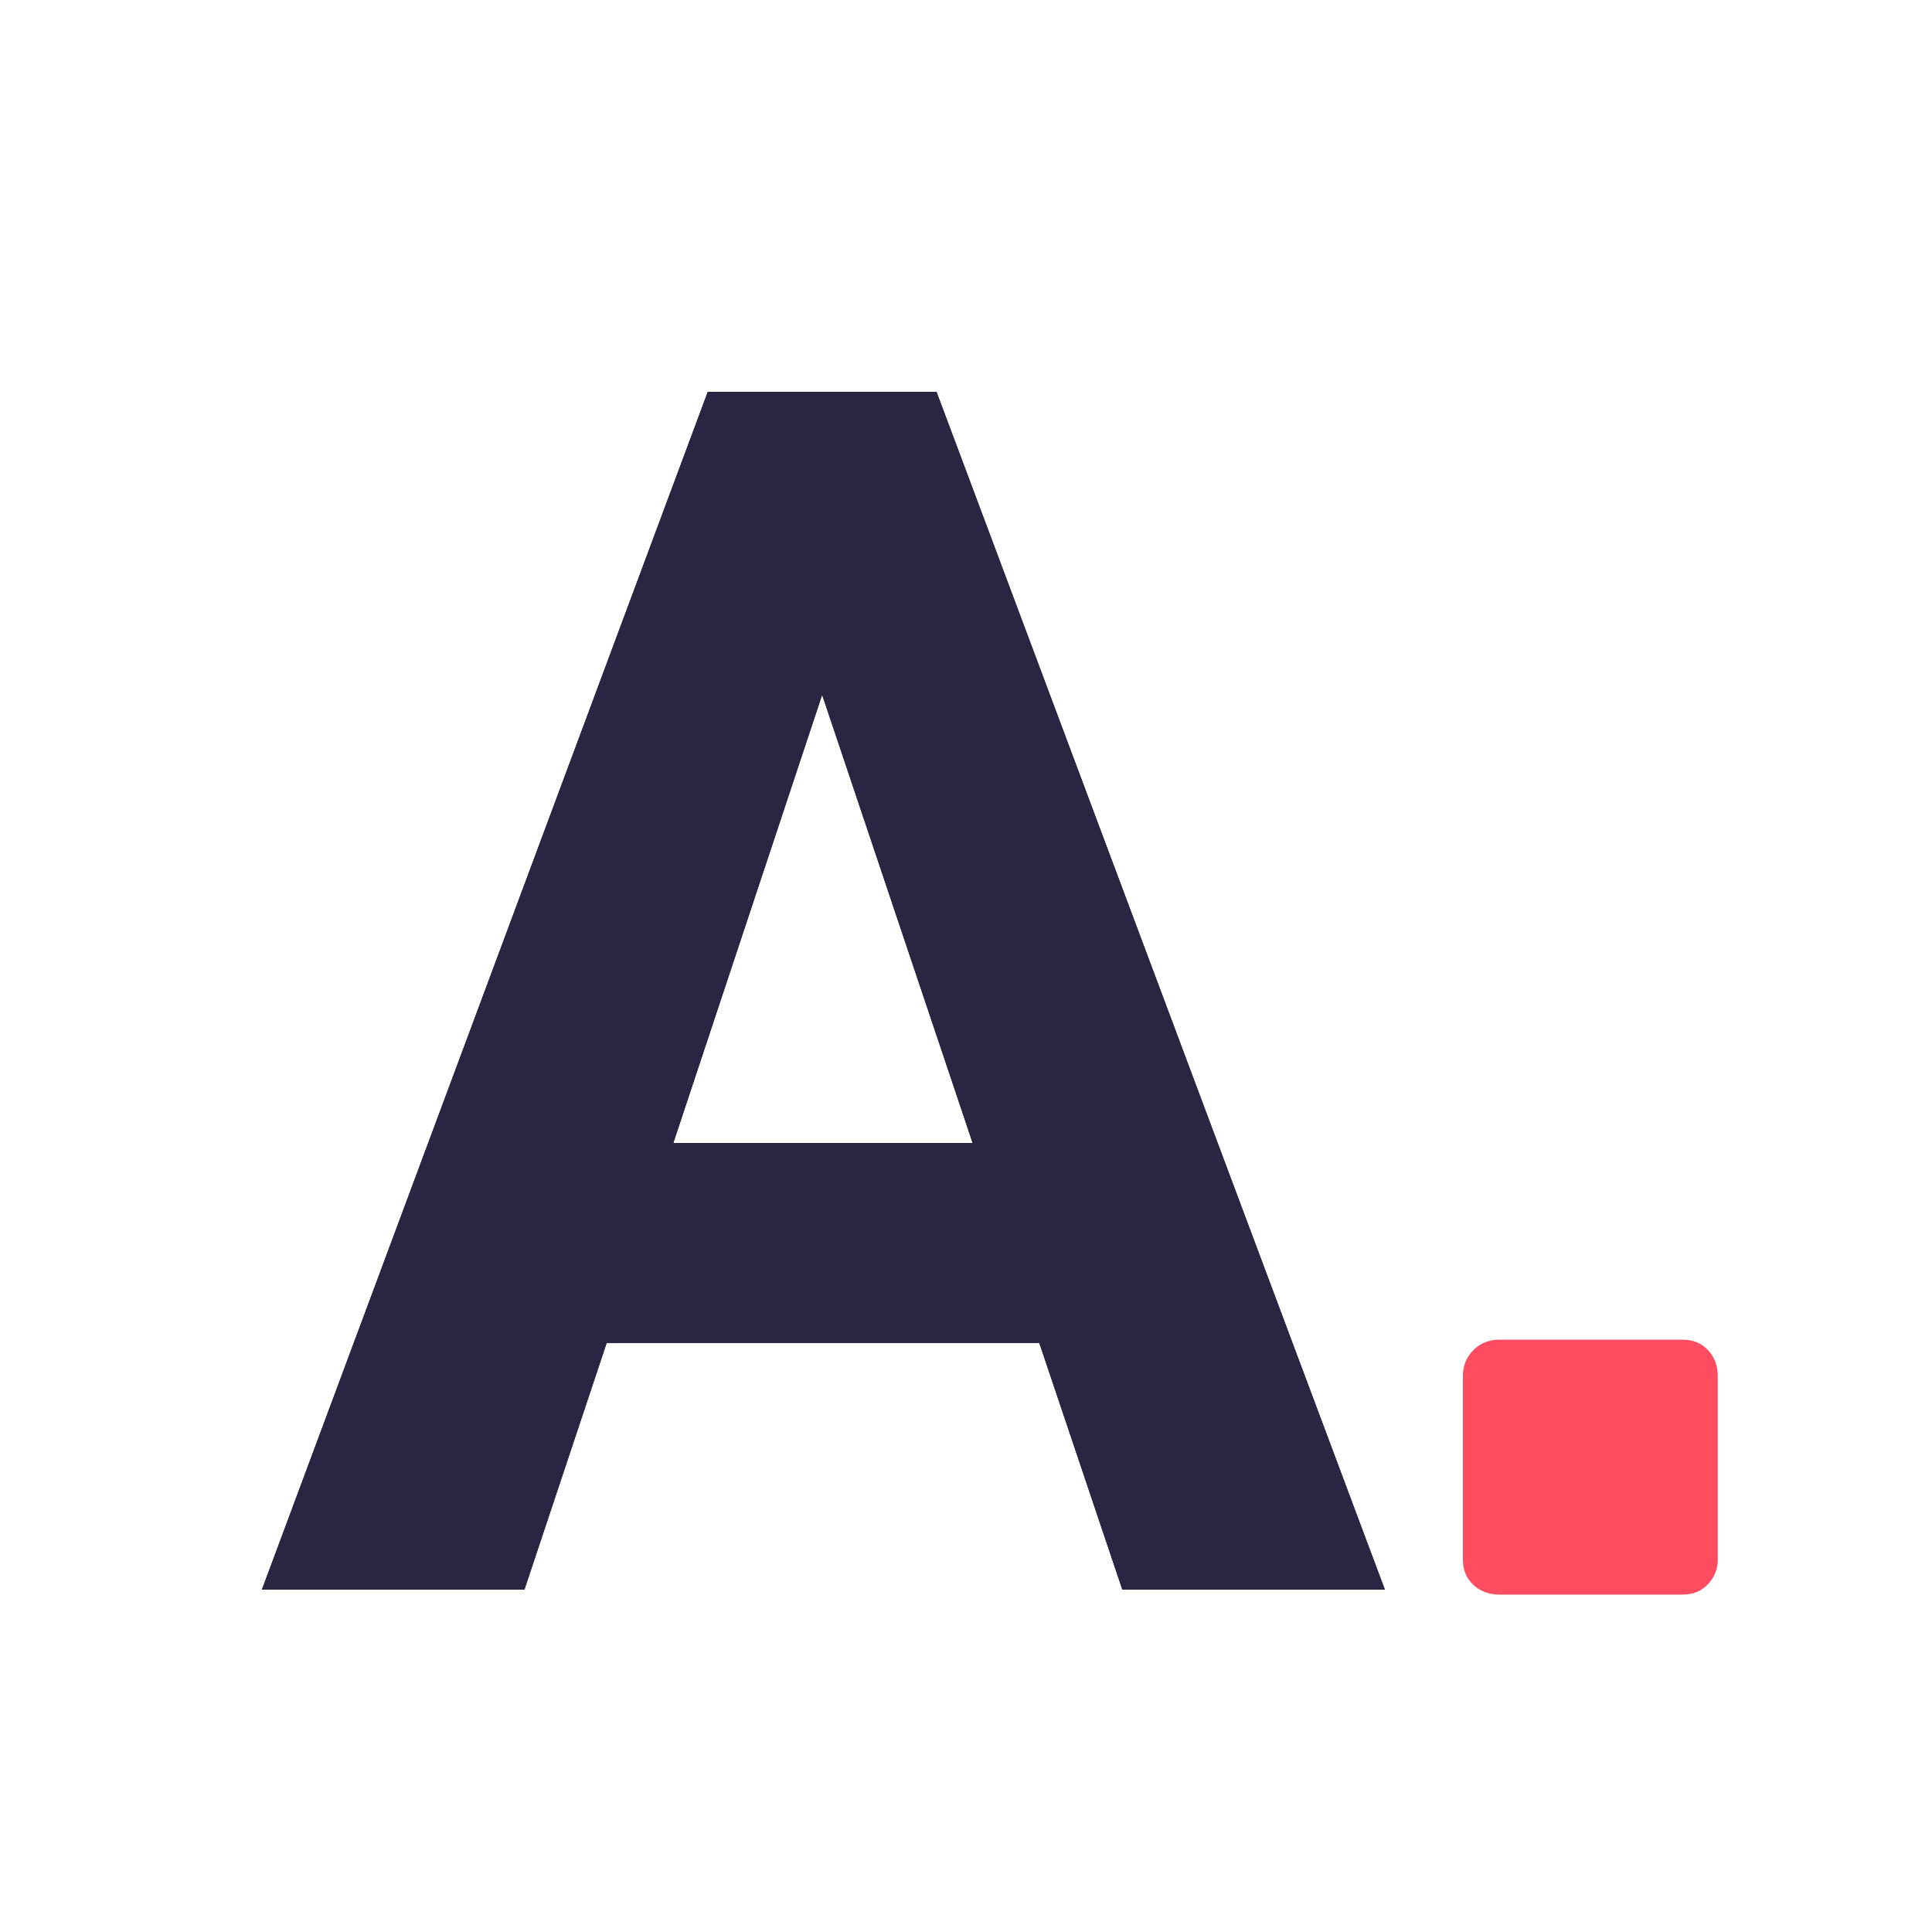
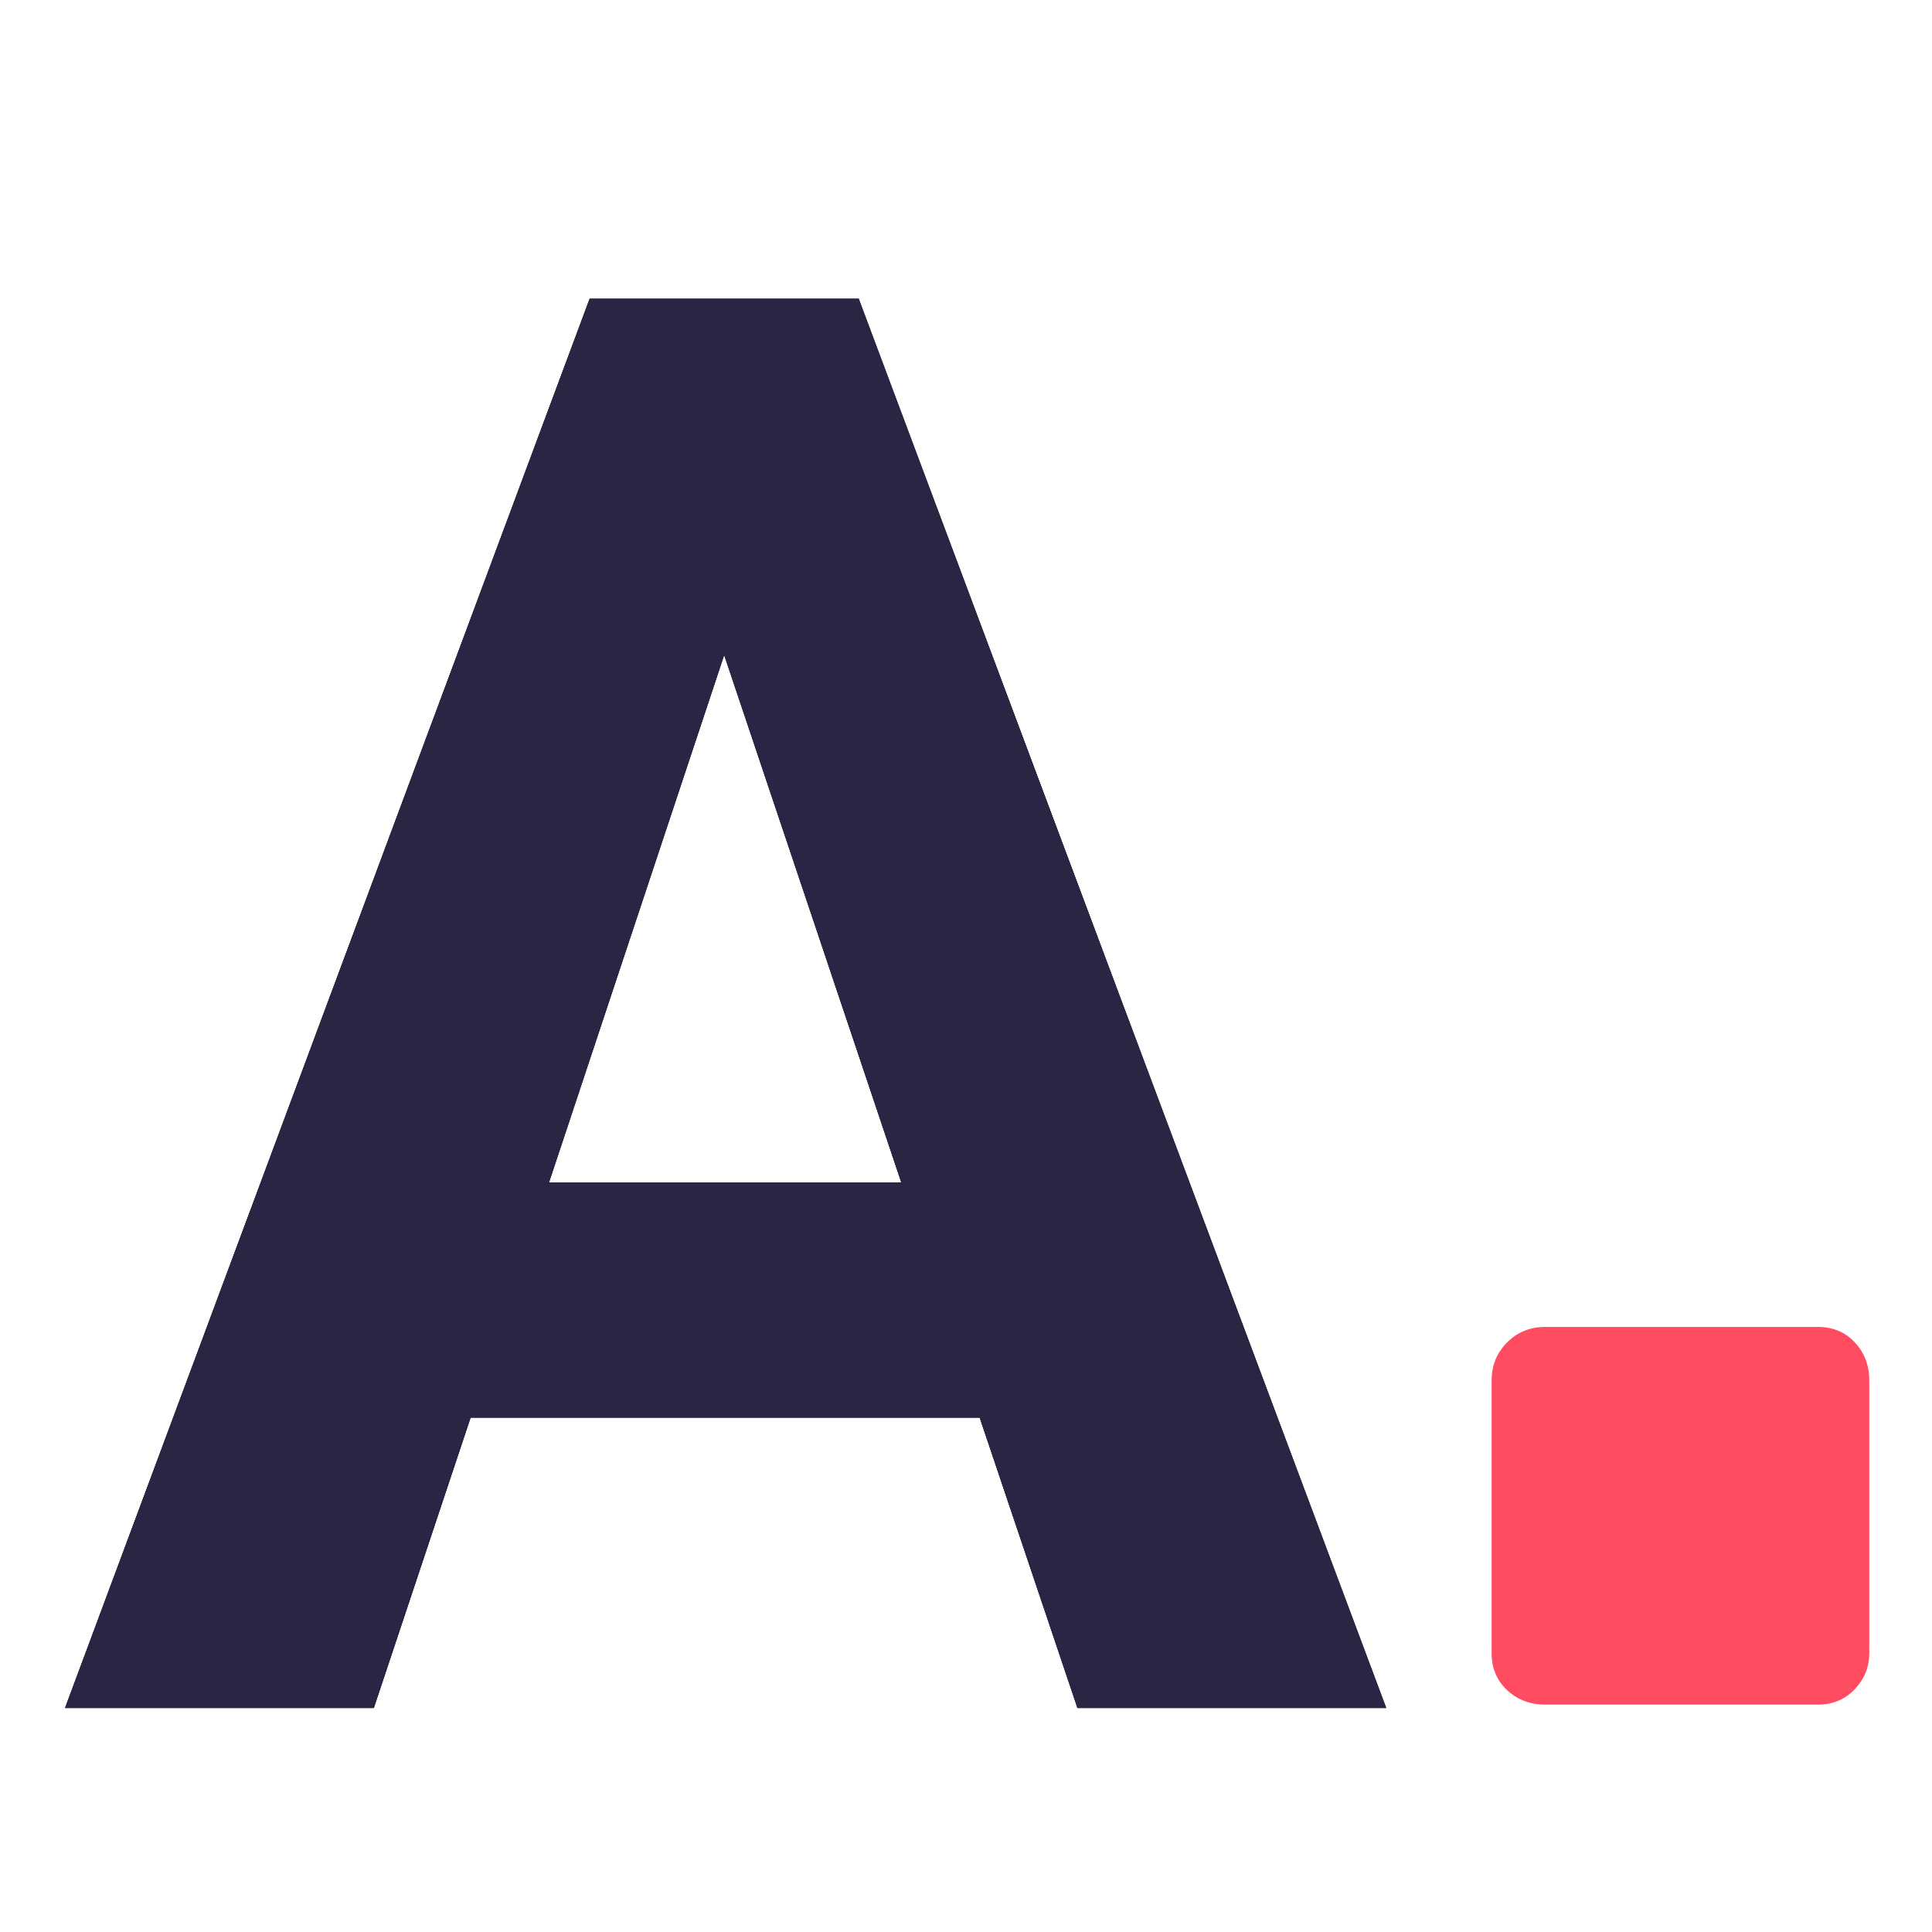
<svg xmlns="http://www.w3.org/2000/svg" version="1.1" width="1000" height="1000" viewBox="0 0 1000 1000" xml:space="preserve">
  <defs>
</defs>
-   <rect x="0" y="0" width="100%" height="100%" fill="rgba(255,255,255,0)" />
-   <g transform="matrix(1 0 0 1 425.9689 548.8618)" id="20788">
+   <rect x="0" y="0" width="100%" height="100%" fill="rgba(102,51,102,0)" />
+   <g transform="matrix(1 0 0 1 375.3335 561.7512)" id="535146">
    <g style="">
      <g transform="matrix(1 0 0 1 0 0)" style="" id="345571">
-         <path xml:space="preserve" font-family="Roboto" font-size="872" font-style="normal" font-weight="bold" style="stroke: none; stroke-width: 1; stroke-dasharray: none; stroke-linecap: butt; stroke-dashoffset: 0; stroke-linejoin: miter; stroke-miterlimit: 4; is-custom-font: none; font-file-url: none; fill: rgb(40,38,66); fill-rule: nonzero; opacity: 1; white-space: pre;" d="M154.98 273.93L111.98 146.20L-111.98 146.20L-154.56 273.93L-290.38 273.93L-59.61-346.01L58.76-346.01L290.81 273.93L154.98 273.93ZM-0.43-189.32L-77.49 42.73L77.49 42.73L-0.43-189.32Z" />
+         <path xml:space="preserve" font-family="Roboto" font-size="1026" font-style="normal" font-weight="bold" style="stroke: none; stroke-width: 1; stroke-dasharray: none; stroke-linecap: butt; stroke-dashoffset: 0; stroke-linejoin: miter; stroke-miterlimit: 4; is-custom-font: none; font-file-url: none; fill: rgb(40,38,66); fill-rule: nonzero; opacity: 1; white-space: pre;" d="M182.36 322.31L131.76 172.01L-131.76 172.01L-181.85 322.31L-341.67 322.31L-70.14-407.11L69.13-407.11L342.17 322.31L182.36 322.31ZM-0.50-222.75L-91.18 50.28L91.18 50.28L-0.50-222.75Z" />
      </g>
-       <g transform="matrix(0.6633 0 0 0.6633 352.8367 219.0495)" id="502441">
+       <g transform="matrix(0.7651 0 0 0.7651 446.0376 255.6601)" id="502441">
        <path style="stroke: none; stroke-width: 0; stroke-dasharray: none; stroke-linecap: butt; stroke-dashoffset: 0; stroke-linejoin: miter; stroke-miterlimit: 4; is-custom-font: none; font-file-url: none; fill: none; fill-rule: nonzero; opacity: 1;" vector-effect="non-scaling-stroke" transform=" translate(-79, -78.9999)" d="M 154.685 2.5 H 154.711 L 154.738 2.5 C 155.15 2.491 155.491 2.819 155.5 3.23 L 155.5 3.231 C 155.5 3.241 155.5 3.252 155.5 3.263 L 155.499 3.289 V 3.315 V 154.686 C 155.499 155.135 155.135 155.5 154.685 155.5 H 3.314 C 2.864 155.5 2.5 155.135 2.5 154.686 V 3.315 C 2.5 2.865 2.865 2.5 3.314 2.5 H 154.685 Z" stroke-linecap="round" />
      </g>
-       <g transform="matrix(20.024 0 0 20.024 397.185 210.5286)" id=".">
+       <g transform="matrix(29.6727 0 0 29.6727 494.4695 222.8042)" id=".">
        <path style="stroke: none; stroke-width: 1; stroke-dasharray: none; stroke-linecap: butt; stroke-dashoffset: 0; stroke-linejoin: miter; stroke-miterlimit: 4; is-custom-font: none; font-file-url: none; fill: rgb(255,76,96); fill-rule: nonzero; opacity: 1;" transform=" translate(-28.026, -21.906)" d="M 30.42 25.2 C 30.684 25.2 30.9 25.11 31.068 24.93 C 31.236 24.75 31.32 24.54 31.32 24.3 L 31.32 24.3 L 31.32 19.548 C 31.32 19.284 31.236 19.062 31.068 18.882 C 30.9 18.702 30.684 18.612 30.42 18.612 L 30.42 18.612 L 25.668 18.612 C 25.404 18.612 25.182 18.702 25.002 18.882 C 24.822 19.062 24.732 19.284 24.732 19.548 L 24.732 19.548 L 24.732 24.3 C 24.732 24.564 24.822 24.78 25.002 24.948 C 25.182 25.116 25.404 25.2 25.668 25.2 L 25.668 25.2 L 30.42 25.2 Z" stroke-linecap="round" />
      </g>
-       <path xml:space="preserve" font-family="Roboto" font-size="872" font-style="normal" font-weight="bold" style="stroke: none; stroke-width: 1; stroke-dasharray: none; stroke-linecap: butt; stroke-dashoffset: 0; stroke-linejoin: miter; stroke-miterlimit: 4; is-custom-font: none; font-file-url: none; fill: rgb(40,38,66); fill-rule: nonzero; opacity: 1; white-space: pre;" d="M154.98 273.93L111.98 146.20L-111.98 146.20L-154.56 273.93L-290.38 273.93L-59.61-346.01L58.76-346.01L290.81 273.93L154.98 273.93ZM-0.43-189.32L-77.49 42.73L77.49 42.73L-0.43-189.32Z" />
+       <path xml:space="preserve" font-family="Roboto" font-size="1026" font-style="normal" font-weight="bold" style="stroke: none; stroke-width: 1; stroke-dasharray: none; stroke-linecap: butt; stroke-dashoffset: 0; stroke-linejoin: miter; stroke-miterlimit: 4; is-custom-font: none; font-file-url: none; fill: rgb(40,38,66); fill-rule: nonzero; opacity: 1; white-space: pre;" d="M182.36 322.31L131.76 172.01L-131.76 172.01L-181.85 322.31L-341.67 322.31L-70.14-407.11L69.13-407.11L342.17 322.31L182.36 322.31ZM-0.50-222.75L-91.18 50.28L91.18 50.28L-0.50-222.75Z" />
    </g>
-     <path xml:space="preserve" font-family="Roboto" font-size="872" font-style="normal" font-weight="bold" style="stroke: none; stroke-width: 1; stroke-dasharray: none; stroke-linecap: butt; stroke-dashoffset: 0; stroke-linejoin: miter; stroke-miterlimit: 4; is-custom-font: none; font-file-url: none; fill: rgb(40,38,66); fill-rule: nonzero; opacity: 1; white-space: pre;" d="M154.98 273.93L111.98 146.20L-111.98 146.20L-154.56 273.93L-290.38 273.93L-59.61-346.01L58.76-346.01L290.81 273.93L154.98 273.93ZM-0.43-189.32L-77.49 42.73L77.49 42.73L-0.43-189.32Z" />
+     <path xml:space="preserve" font-family="Roboto" font-size="1026" font-style="normal" font-weight="bold" style="stroke: none; stroke-width: 1; stroke-dasharray: none; stroke-linecap: butt; stroke-dashoffset: 0; stroke-linejoin: miter; stroke-miterlimit: 4; is-custom-font: none; font-file-url: none; fill: rgb(40,38,66); fill-rule: nonzero; opacity: 1; white-space: pre;" d="M182.36 322.31L131.76 172.01L-131.76 172.01L-181.85 322.31L-341.67 322.31L-70.14-407.11L69.13-407.11L342.17 322.31L182.36 322.31ZM-0.50-222.75L-91.18 50.28L91.18 50.28L-0.50-222.75Z" />
  </g>
</svg>
